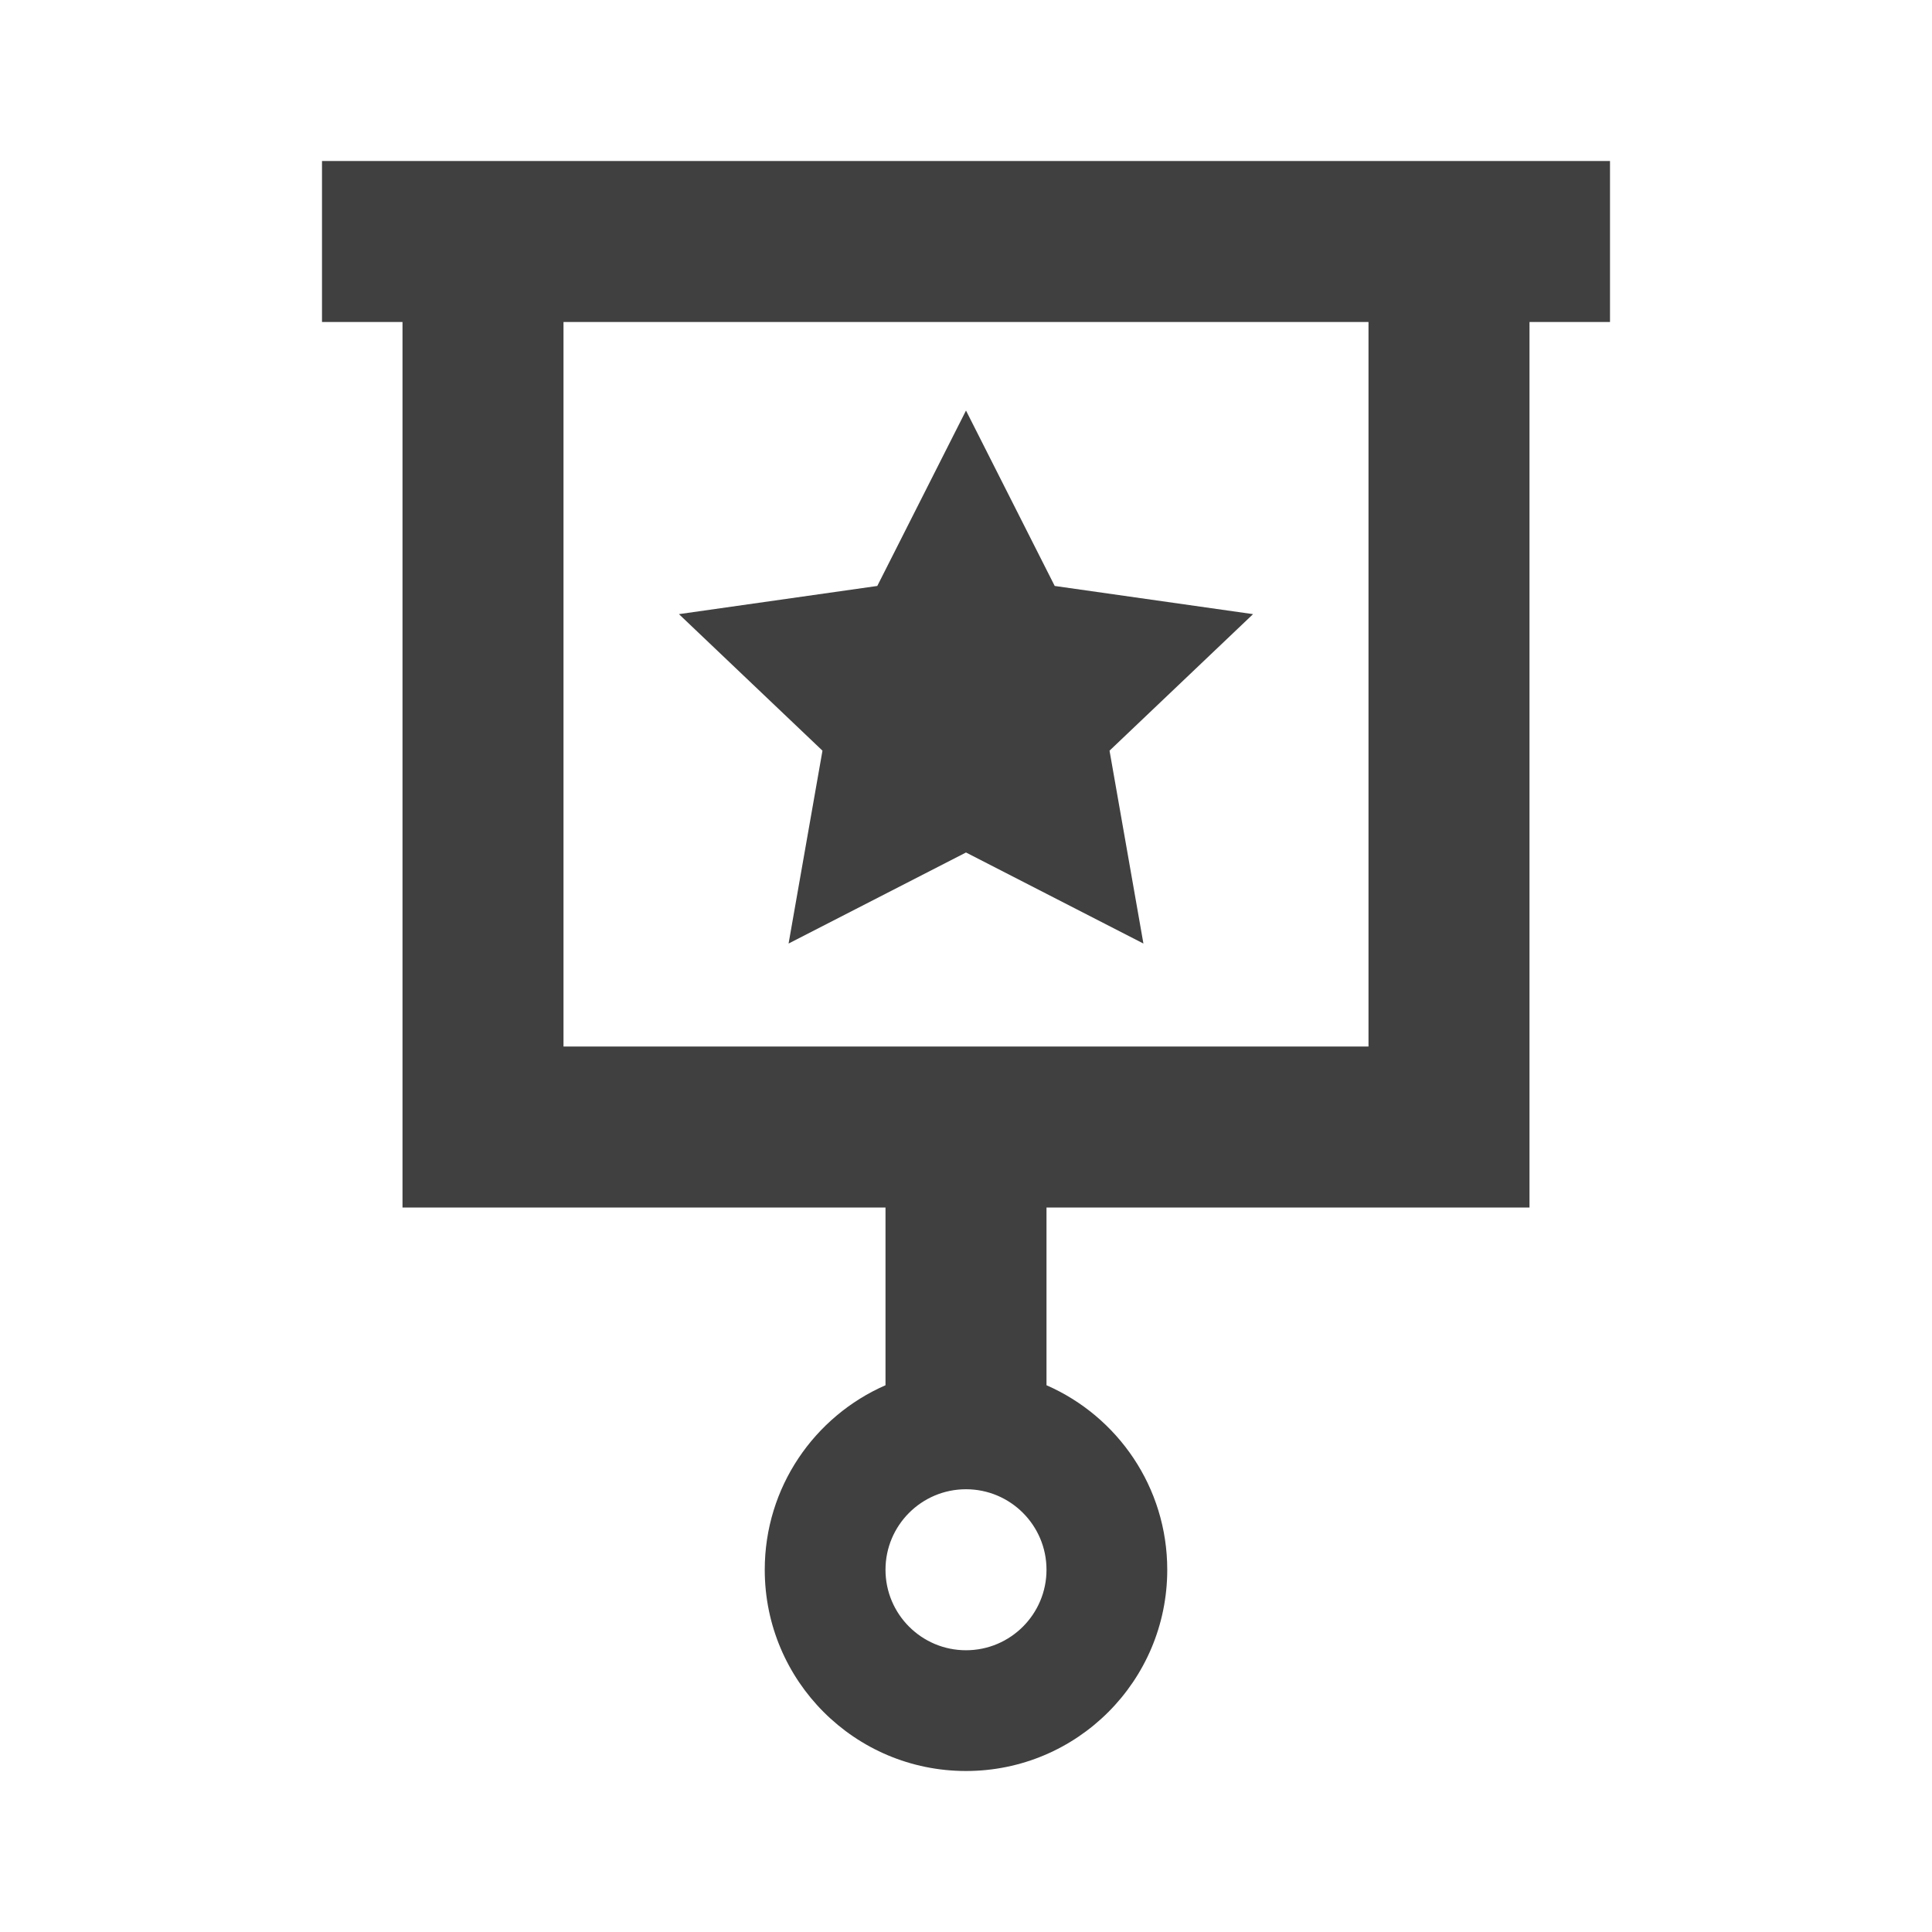
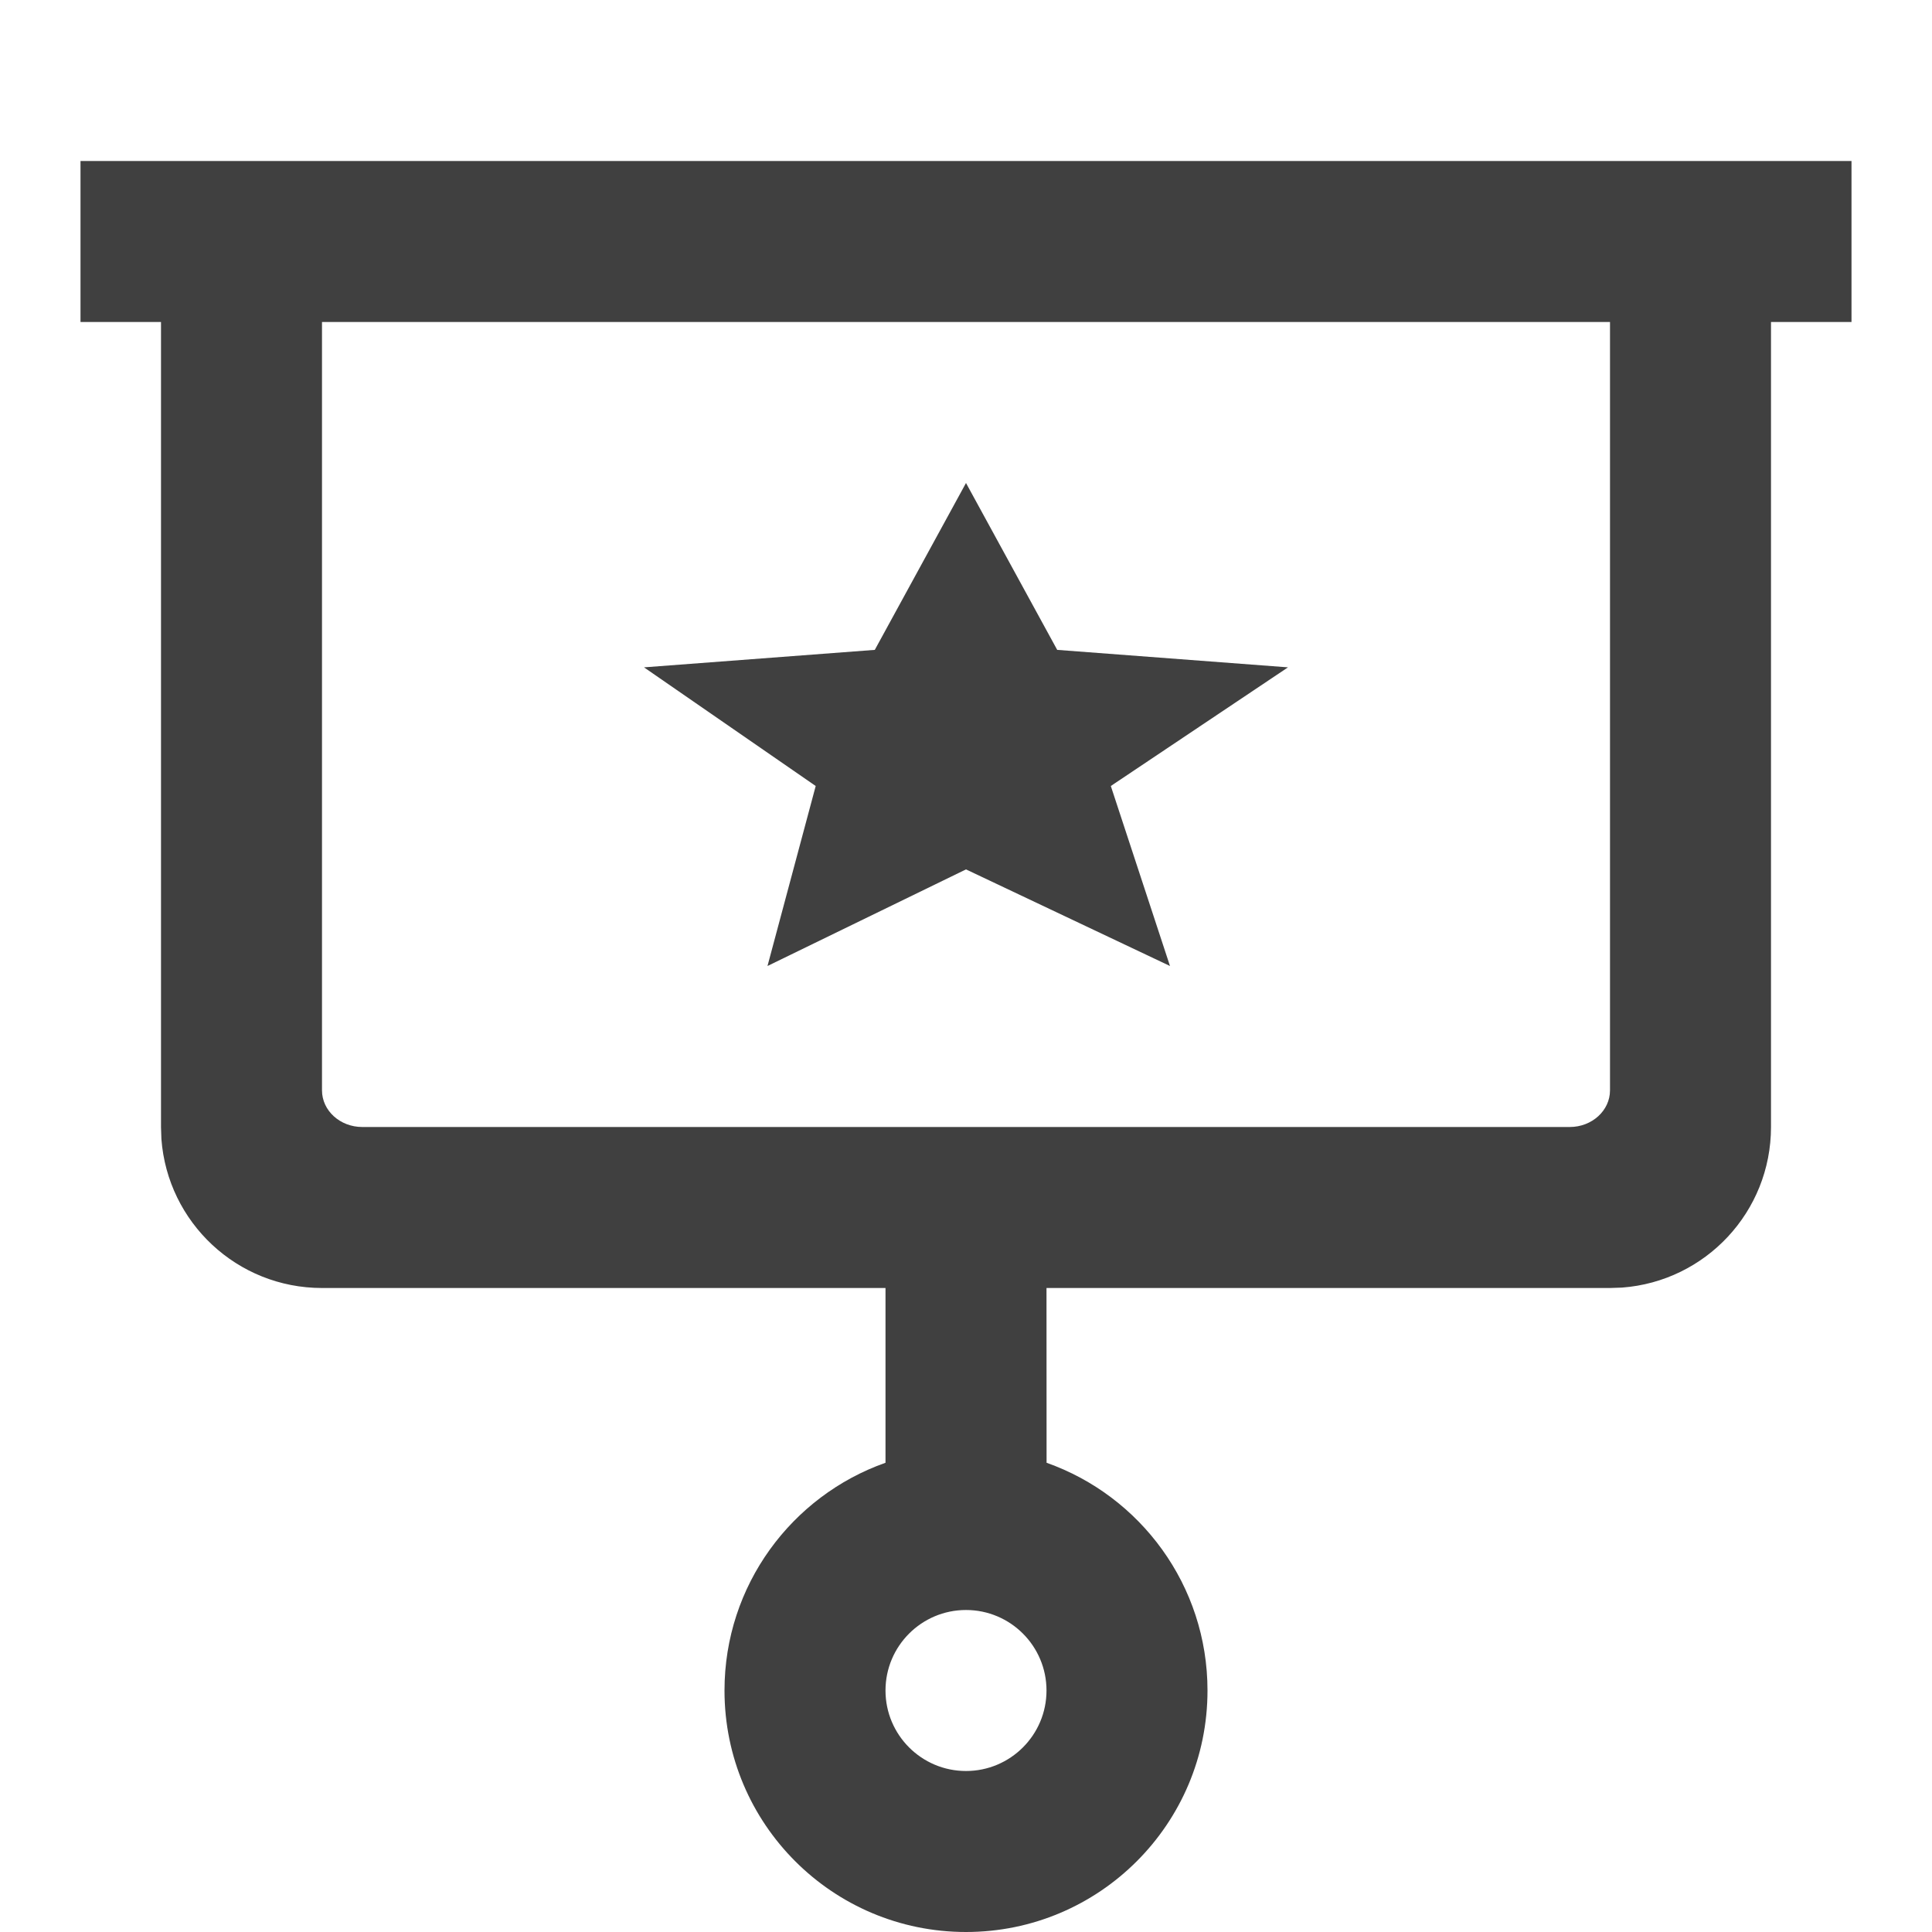
<svg xmlns="http://www.w3.org/2000/svg" width="24px" height="24px" viewBox="0 0 24 24" version="1.1">
  <g id="Icons" stroke="none" stroke-width="1" fill="none" fill-rule="evenodd">
    <g id="icon/story_expert" fill="#404040">
-       <path d="M13,17.208 C13.883,17.594 14.5,18.475 14.5,19.5 C14.5,20.881 13.381,22 12,22 C10.619,22 9.5,20.881 9.5,19.5 C9.5,18.475 10.117,17.594 11,17.208 L11,15 L5,15 L5,4 L4,4 L4,2 L20,2 L20,4 L19,4 L19,15 L13,15 L13,17.208 L13,17.208 Z M7,4 L7,13 L17,13 L17,4 L7,4 Z M12,20.5 C12.552,20.5 13,20.052 13,19.5 C13,18.948 12.552,18.5 12,18.5 C11.448,18.5 11,18.948 11,19.5 C11,20.052 11.448,20.5 12,20.5 Z M12,10.59 L9.796,11.721 L10.217,9.325 L8.434,7.629 L10.898,7.279 L12,5.1 L13.102,7.279 L15.566,7.629 L13.783,9.325 L14.204,11.721 L12,10.59 Z" id="story-expert" />
+       <path d="M23,2 L23,4 L22,4 L22,14 C22,15.055 21.185,15.918 20.149,15.995 L20,16 L13,16 L13.001,18.171 C14.166,18.583 15,19.694 15,21 C15,22.657 13.657,24 12,24 C10.343,24 9,22.657 9,21 C9,19.694 9.835,18.582 11,18.171 L11,16 L4,16 C2.945,16 2.082,15.185 2.005,14.149 L2,14 L2,4 L1,4 L1,2 L23,2 Z M12,20 C11.448,20 11,20.448 11,21 C11,21.552 11.448,22 12,22 C12.552,22 13,21.552 13,21 C13,20.448 12.552,20 12,20 Z M20,4 L4,4 L4,13.545 C4,13.796 4.224,14 4.5,14 L4.5,14 L19.5,14 C19.776,14 20,13.796 20,13.545 L20,13.545 L20,4 Z M12,6 L13.133,8.073 L16,8.29 L13.799,9.764 L14.534,12 L12,10.8 L9.534,12 L10.133,9.764 L8,8.29 L10.867,8.073 L12,6 Z" id="StoryAdd" />
    </g>
  </g>
</svg>
